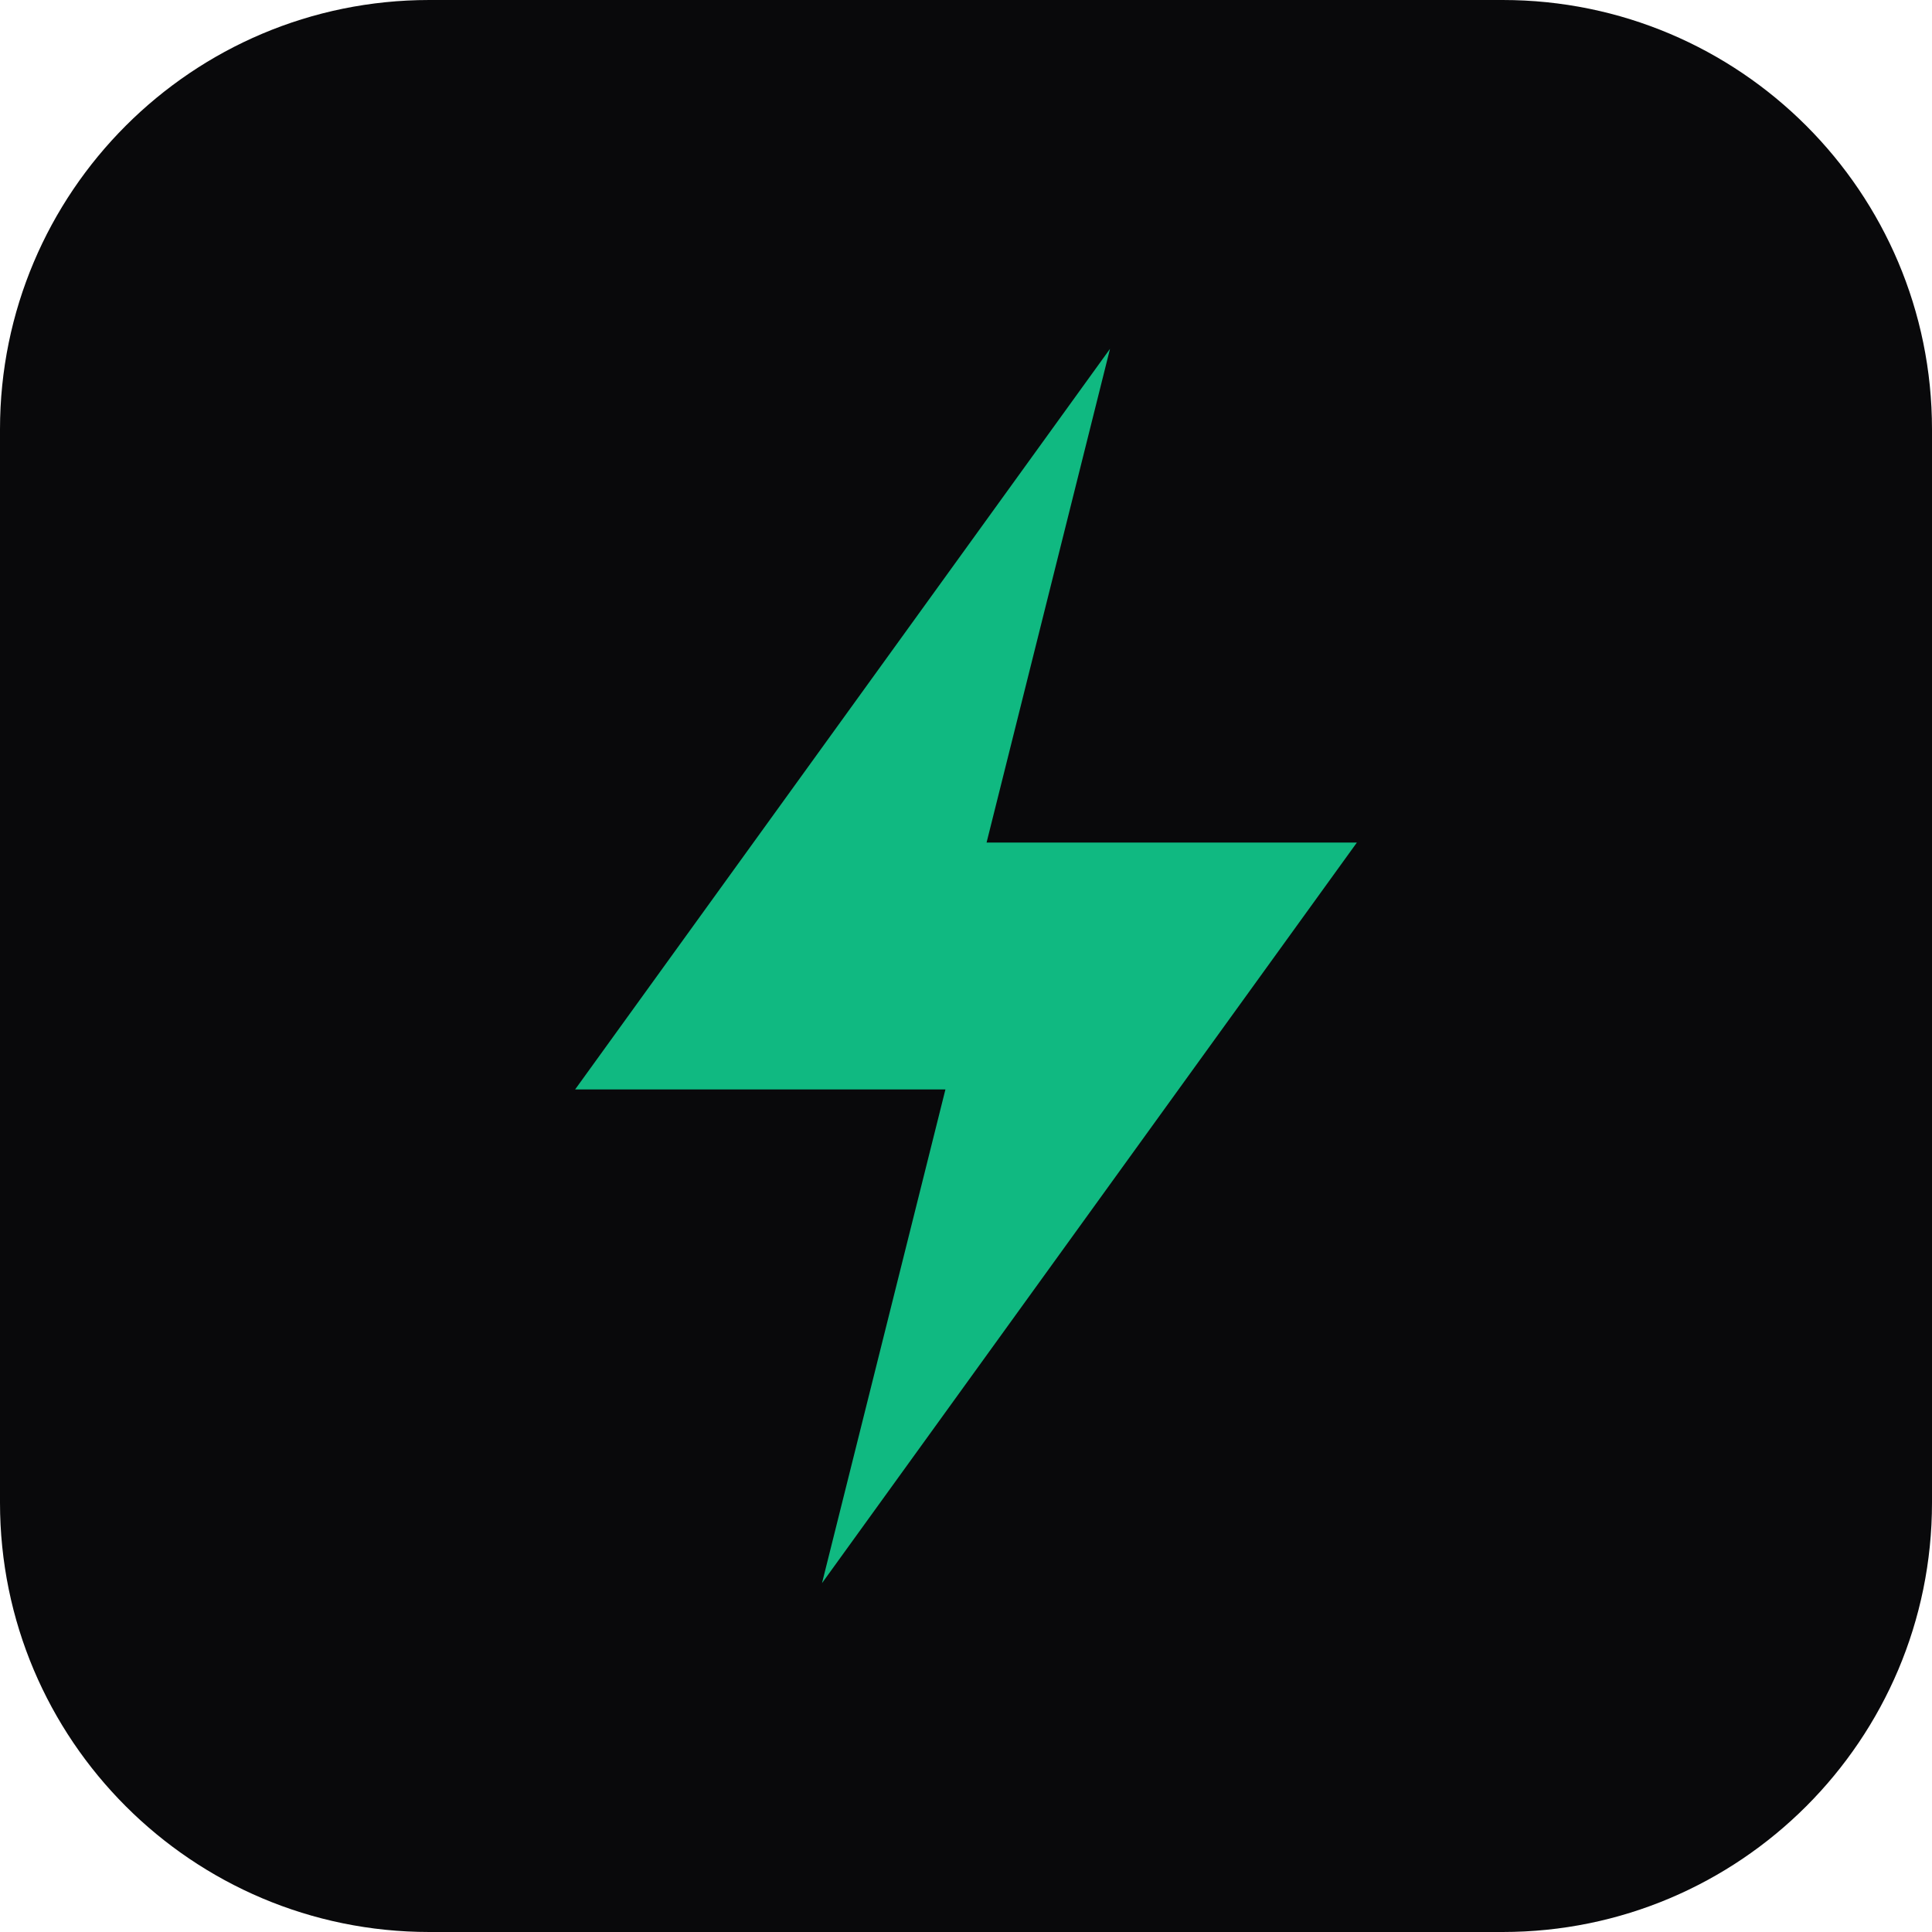
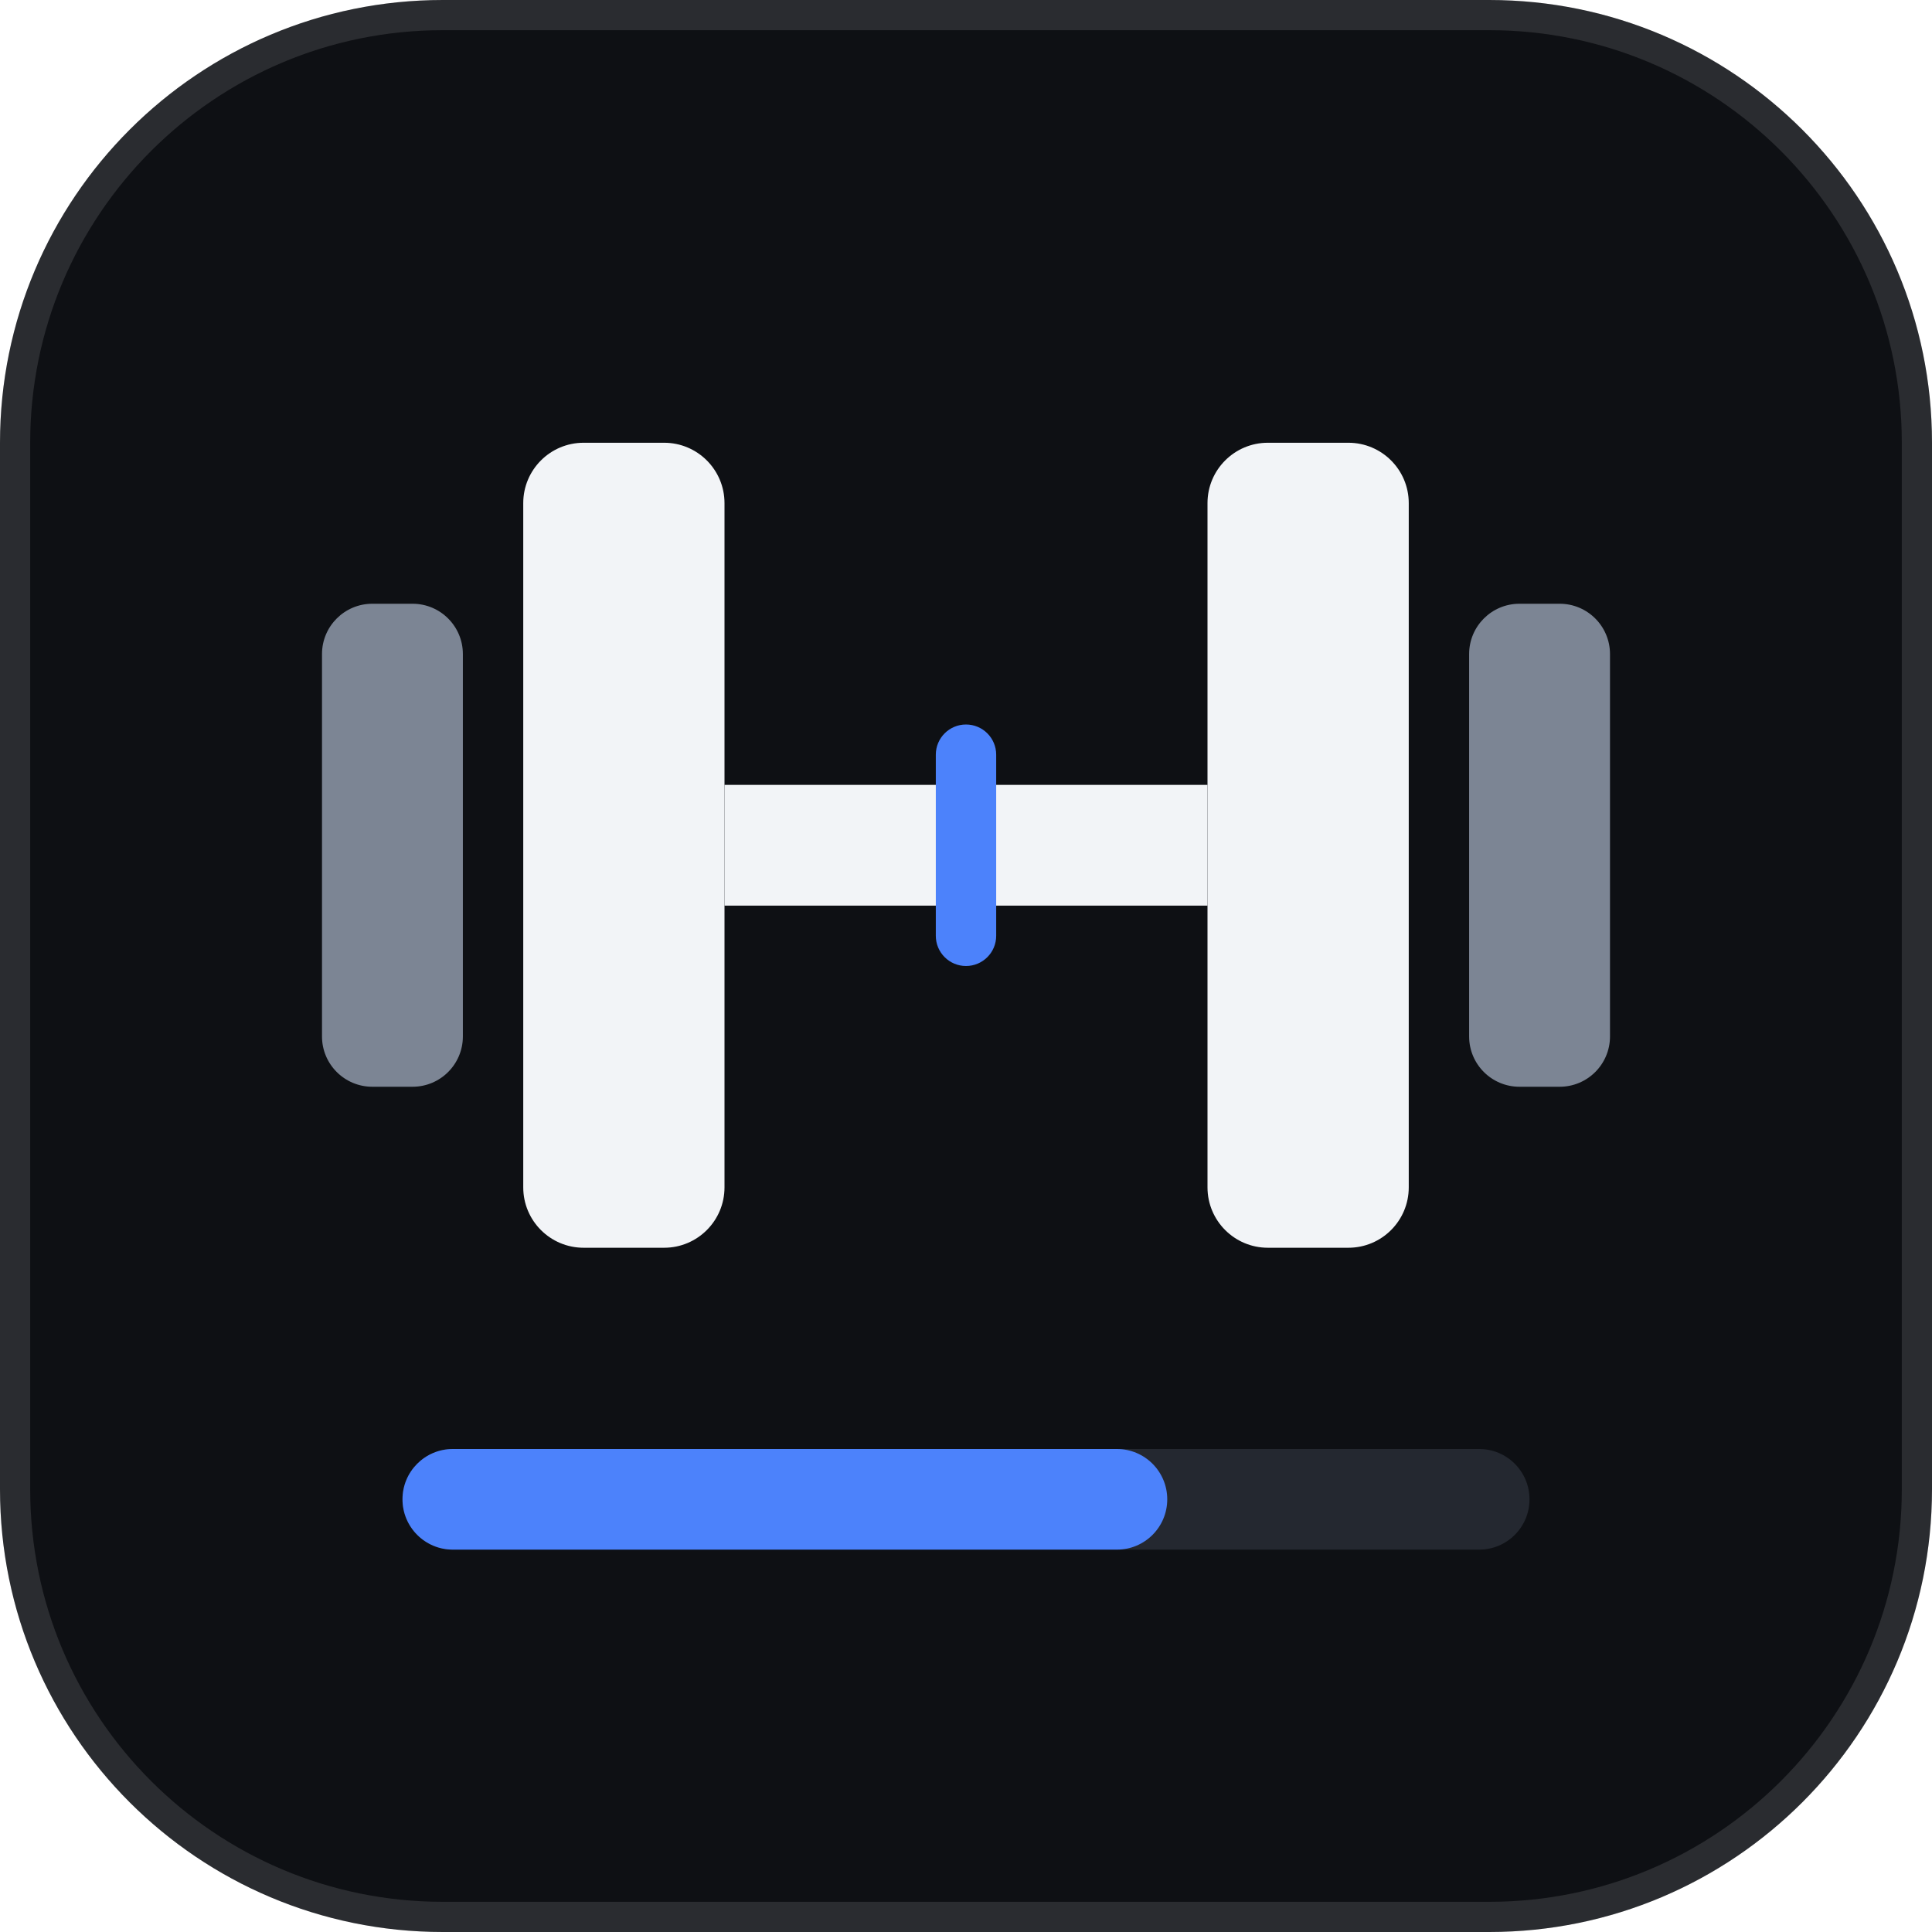
- <svg xmlns="http://www.w3.org/2000/svg" viewBox="0 0 108 108">
-   <rect width="108" height="108" rx="24" fill="#09090B" />
-   <g transform="translate(54 54) scale(1.15) translate(-51 -54)">
-     <path d="M58,24L32,60h18l-6,24l26,-36h-18z" fill="#10B981" />
-   </g>
+ <svg xmlns="http://www.w3.org/2000/svg" viewBox="0 0 96 96" width="96" height="96">
+   <rect width="96" height="96" rx="22" fill="#0e1014" />
+   <rect x="0.75" y="0.75" width="94.5" height="94.5" rx="21.25" fill="none" stroke="rgba(255,255,255,0.12)" stroke-width="1.5" />
+   <rect x="16" y="30" width="7" height="24" rx="2.5" fill="#7c8594" />
+   <rect x="26" y="22" width="10" height="40" rx="3" fill="#f2f4f7" />
+   <rect x="36" y="39" width="24" height="6" fill="#f2f4f7" />
+   <rect x="60" y="22" width="10" height="40" rx="3" fill="#f2f4f7" />
+   <rect x="73" y="30" width="7" height="24" rx="2.5" fill="#7c8594" />
+   <rect x="46.5" y="36" width="3" height="12" rx="1.5" fill="#4c82fb" />
+   <rect x="20" y="72" width="56" height="5" rx="2.5" fill="#242830" />
+   <rect x="20" y="72" width="38" height="5" rx="2.5" fill="#4c82fb" />
</svg>
